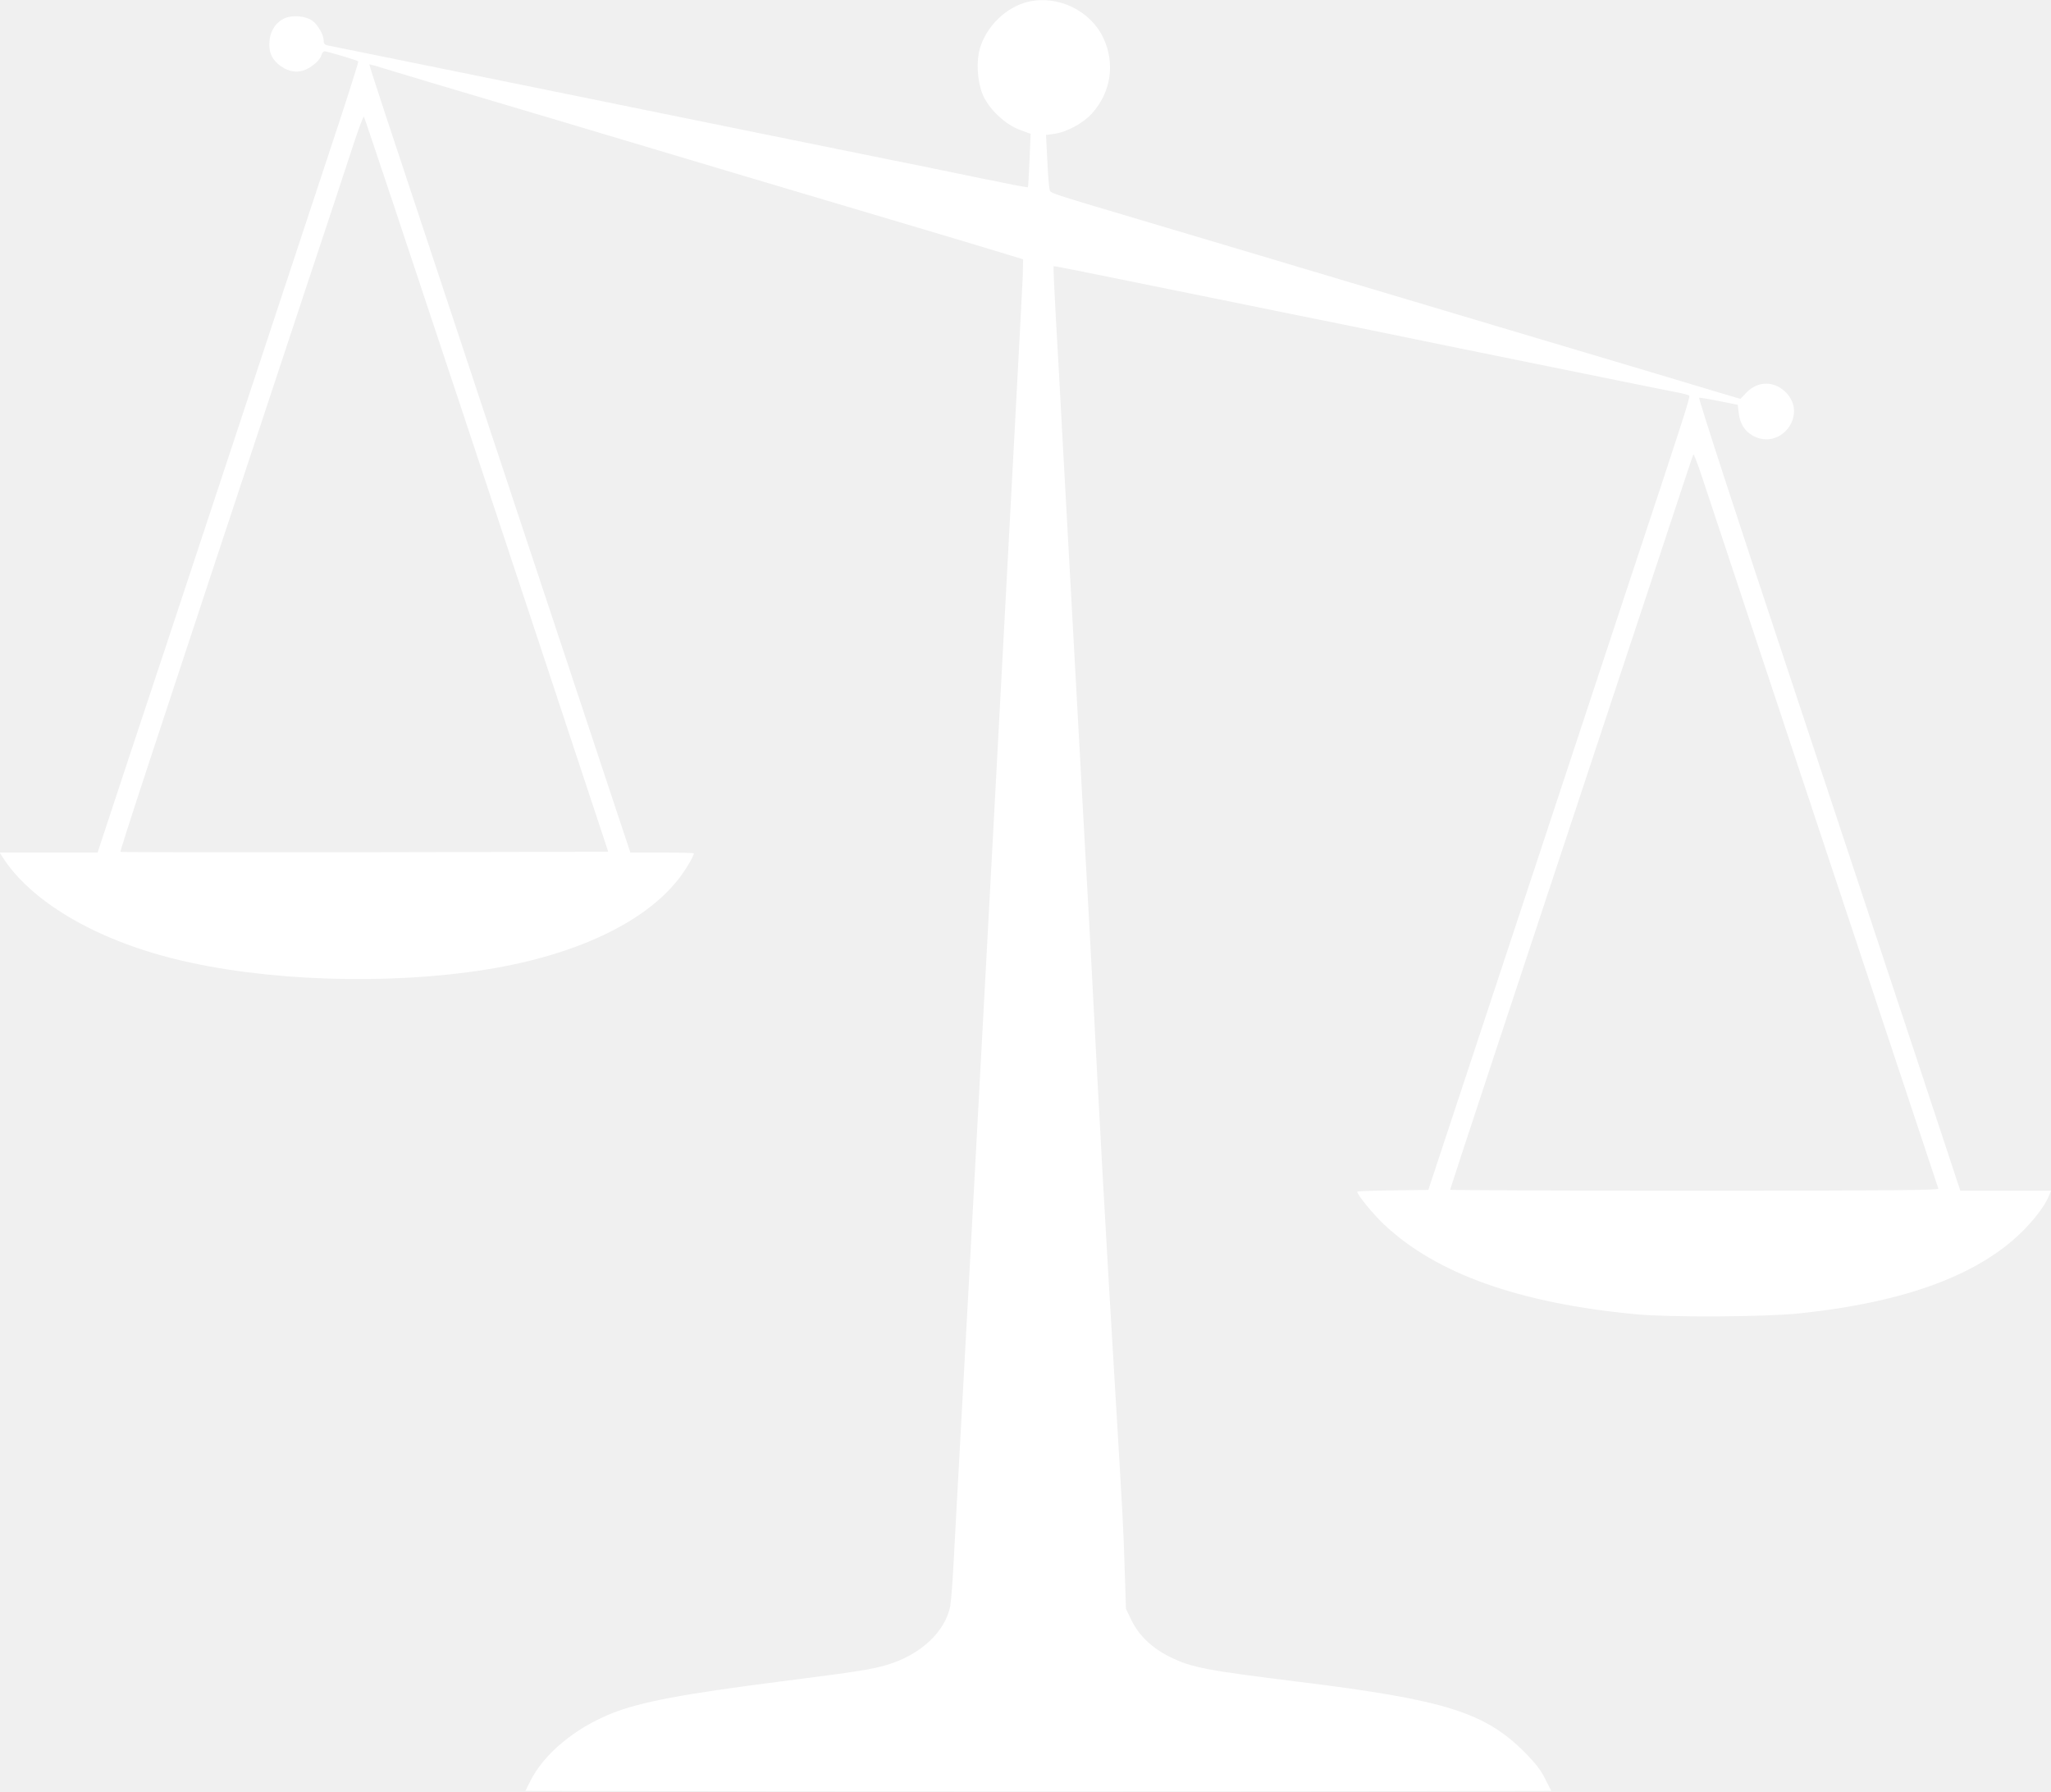
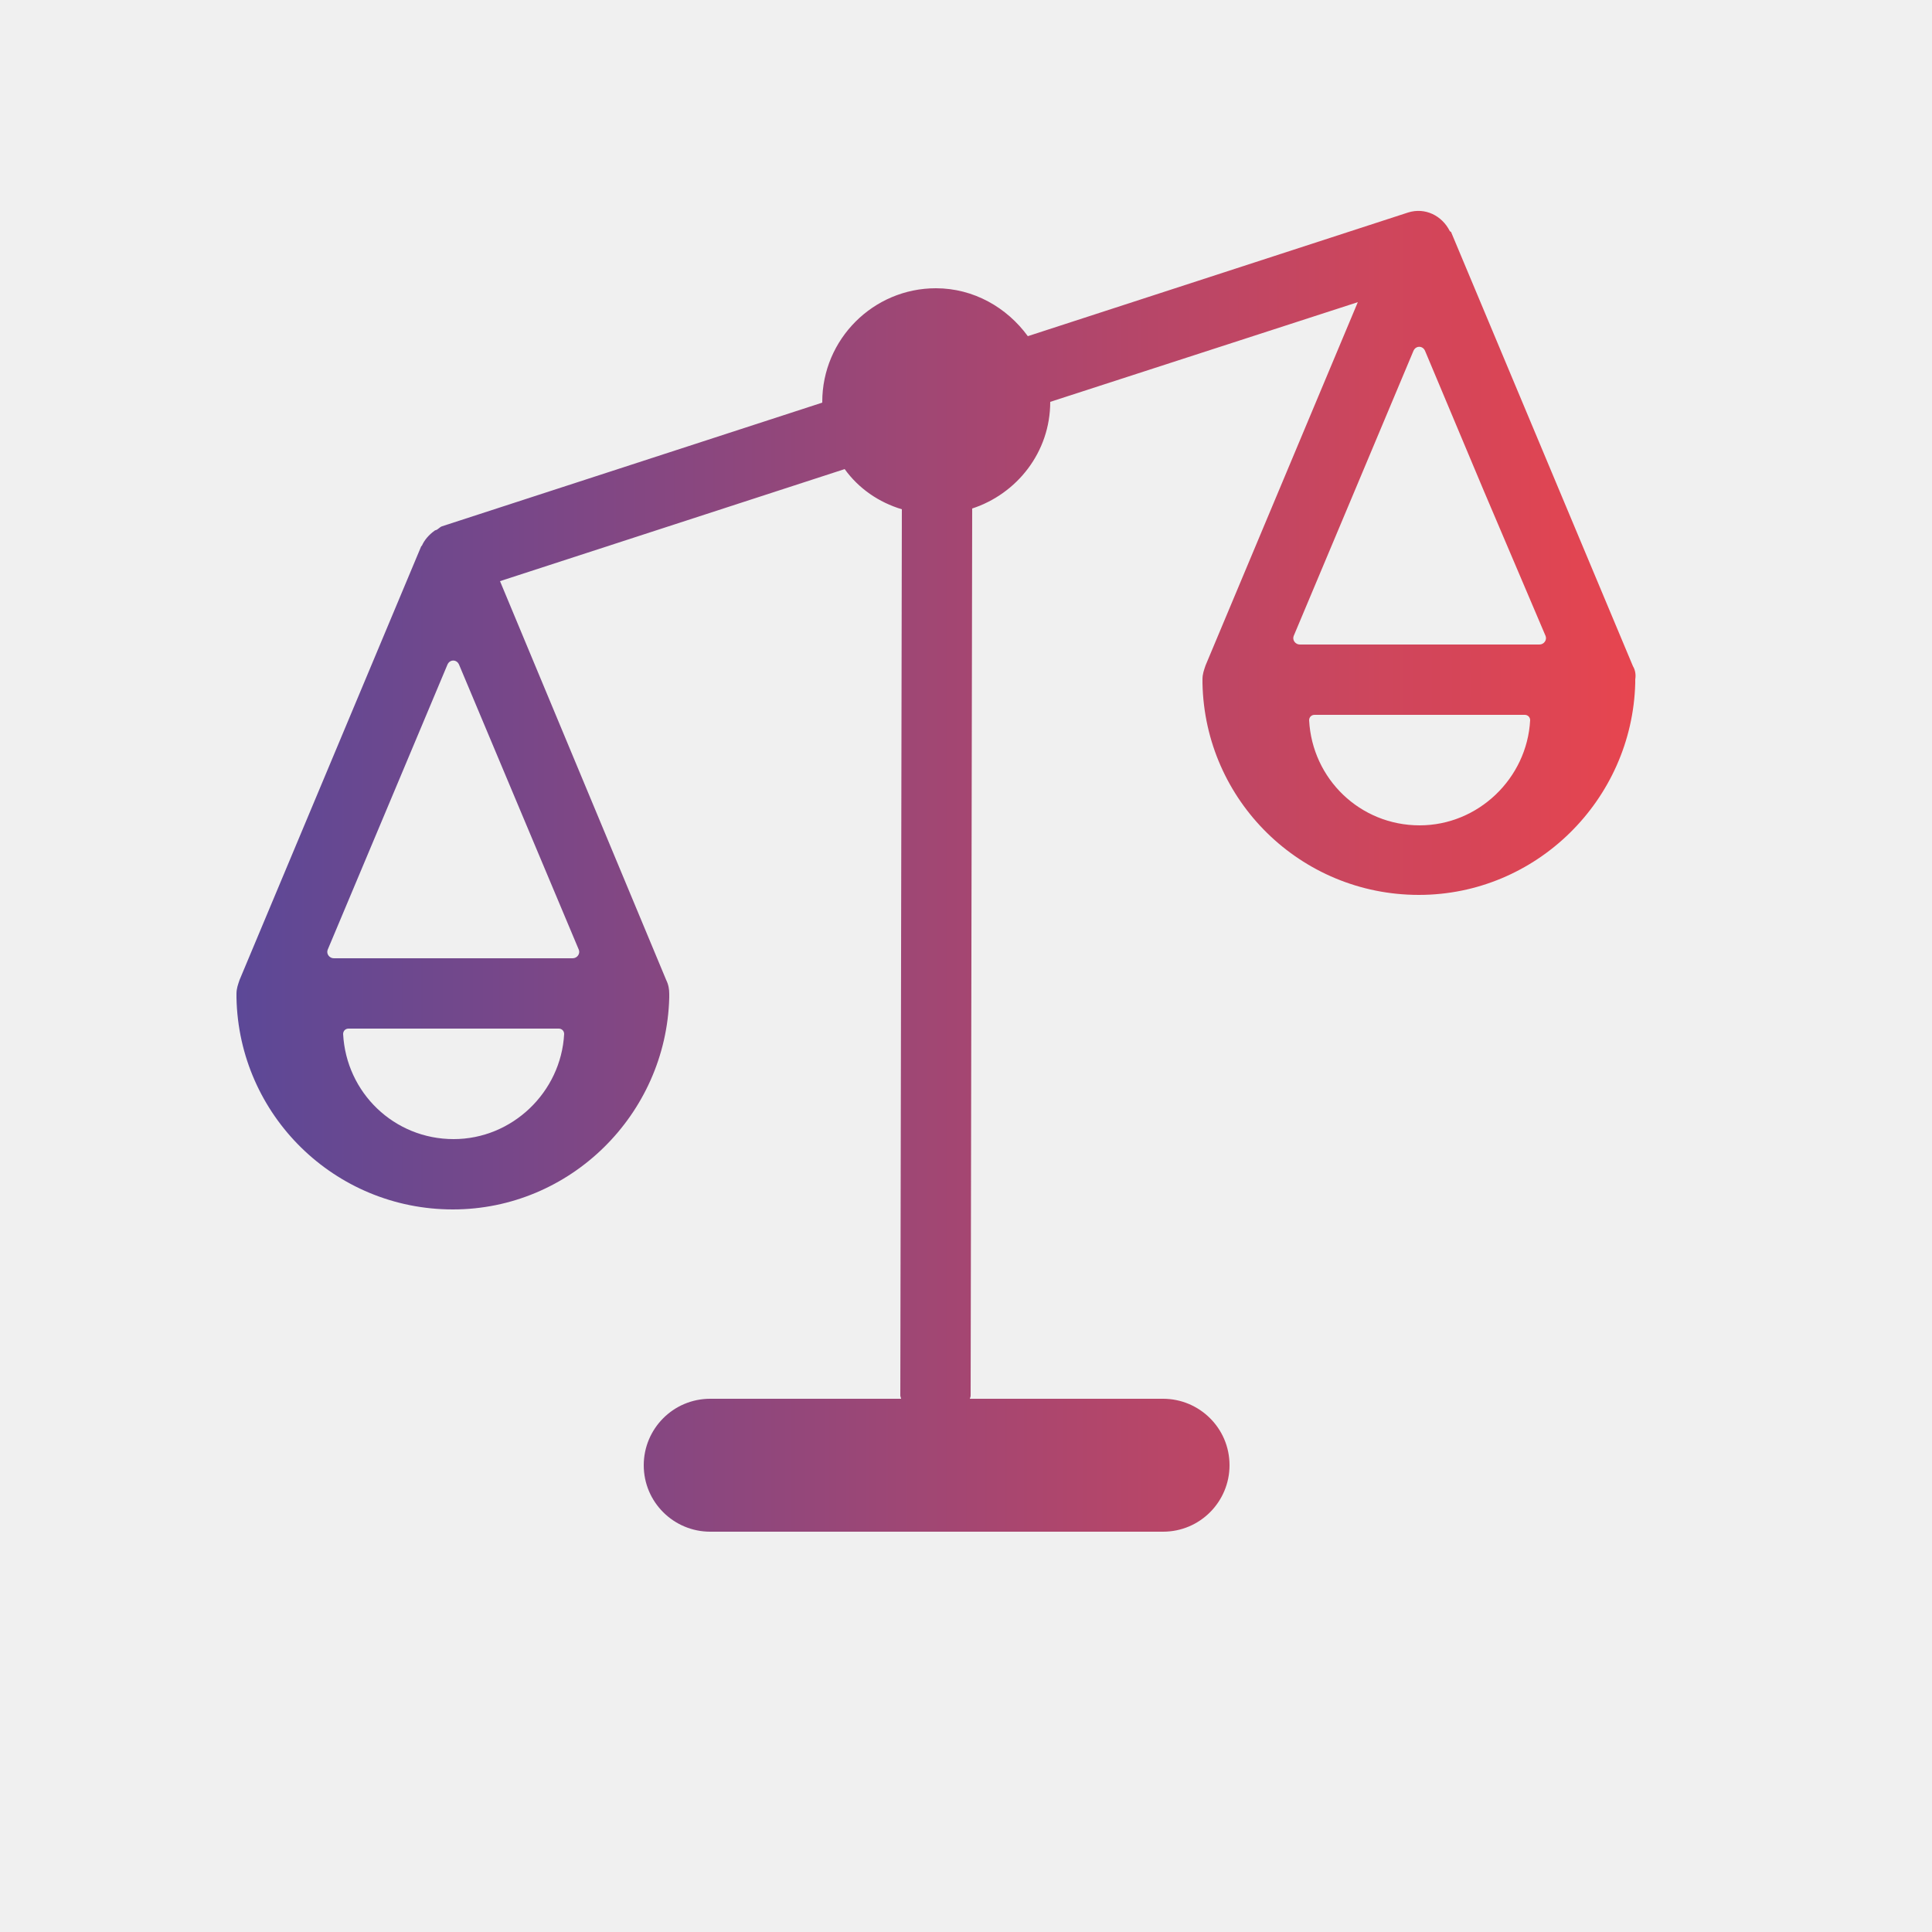
- <svg xmlns="http://www.w3.org/2000/svg" version="1.0" width="1280pt" height="1118pt" viewBox="0 0 1280 1118" preserveAspectRatio="xMidYMid meet">
-   <g transform="translate(0,1118) scale(0.1,-0.1)" fill="#fff" stroke="none">
-     <path d="M6417 11169 c-137 -32 -262 -153 -302 -293 -23 -79 -16 -199 16 -281 35 -90 140 -191 233 -225 l68 -25 -7 -165 c-4 -91 -8 -167 -10 -168 -2 -2 -70 10 -152 27 -81 16 -282 57 -445 91 -164 33 -431 87 -593 120 -162 33 -428 87 -590 120 -162 33 -428 87 -590 120 -732 149 -923 188 -1430 291 -297 60 -552 112 -567 115 -22 4 -28 11 -28 30 0 37 -36 99 -71 125 -41 29 -121 37 -170 16 -54 -22 -92 -77 -97 -143 -5 -65 9 -104 54 -144 48 -41 103 -56 154 -41 48 14 108 64 116 97 3 13 12 24 19 24 16 0 204 -56 211 -63 3 -3 -82 -270 -190 -594 -107 -323 -290 -876 -406 -1228 -552 -1670 -645 -1950 -832 -2512 l-199 -603 -306 0 -305 0 17 -27 c177 -277 575 -513 1076 -637 559 -139 1329 -165 1949 -65 547 88 978 290 1190 558 44 54 100 148 100 166 0 3 -89 5 -198 5 l-198 0 -11 33 c-13 37 -1332 4012 -1506 4537 -63 190 -113 346 -112 348 1 1 38 -8 81 -22 43 -13 201 -61 349 -105 312 -92 979 -291 1845 -550 348 -103 656 -195 1285 -382 204 -61 404 -121 445 -134 l75 -23 -2 -104 c-2 -78 -357 -6694 -413 -7683 -5 -93 -14 -260 -20 -370 -6 -110 -15 -222 -20 -249 -33 -161 -187 -303 -395 -365 -98 -29 -184 -42 -645 -101 -628 -80 -891 -129 -1076 -203 -228 -92 -420 -252 -505 -422 l-30 -60 1601 -3 c880 -1 2320 -1 3201 0 l1600 3 -37 73 c-26 54 -60 98 -123 162 -251 254 -497 332 -1411 445 -582 72 -673 89 -807 155 -113 56 -192 131 -240 226 l-36 75 -8 247 c-8 259 -11 313 -59 1112 -61 1012 -99 1698 -145 2595 -9 171 -27 508 -41 750 -21 383 -46 831 -145 2635 -11 206 -28 524 -39 705 -10 182 -17 332 -15 333 3 4 65 -9 1045 -208 300 -61 677 -138 838 -170 160 -33 424 -87 585 -120 160 -32 537 -109 837 -170 300 -61 570 -116 600 -121 30 -6 58 -14 62 -18 8 -7 -31 -128 -372 -1156 -109 -330 -366 -1106 -570 -1725 -204 -619 -443 -1339 -529 -1600 l-157 -475 -222 -3 c-122 -1 -222 -5 -222 -8 0 -19 100 -141 168 -205 326 -307 842 -491 1572 -560 208 -20 804 -17 1015 5 674 70 1142 246 1416 532 71 75 122 145 145 199 l14 35 -283 0 -283 0 -252 763 c-139 419 -508 1532 -820 2472 -321 964 -564 1711 -558 1713 6 1 63 -8 126 -21 l115 -23 6 -51 c8 -66 37 -113 87 -141 174 -97 347 130 207 270 -73 73 -176 72 -247 -3 l-36 -38 -129 38 c-130 40 -635 190 -1155 345 -159 47 -415 124 -570 170 -156 47 -413 123 -573 171 -159 48 -461 137 -670 200 -209 62 -504 150 -655 195 -595 177 -553 163 -560 191 -4 13 -10 95 -14 181 l-8 156 52 7 c76 10 181 67 234 126 120 133 147 313 71 474 -81 170 -284 267 -468 224z m-3534 -2549 c333 -1004 675 -2034 759 -2290 l154 -465 -1520 -3 c-835 -1 -1521 0 -1524 2 -5 6 154 490 1158 3521 121 363 250 753 287 867 37 114 70 204 74 200 4 -4 279 -828 612 -1832z m8499 -2705 c391 -1177 713 -2146 715 -2152 4 -10 -304 -13 -1521 -13 -839 0 -1526 3 -1526 6 0 6 439 1336 1080 3269 132 396 282 853 336 1015 53 162 99 299 102 304 3 5 27 -58 54 -140 27 -82 369 -1112 760 -2289z" />
+ <svg xmlns="http://www.w3.org/2000/svg" version="1.1" id="Ebene_1" x="0px" y="0px" viewBox="0 0 25 25" style="enable-background:new 0 0 25 25;" xml:space="preserve">
+   <style type="text/css">
+ 	.st0{fill:url(#SVGID_1_);}
+ 	.st1{fill:url(#SVGID_2_);}
+ 	.st2{fill:url(#SVGID_3_);}
+ 	.st3{fill:url(#SVGID_4_);}
+ 	.st4{fill:url(#SVGID_5_);}
+ 	.st5{fill:url(#SVGID_6_);}
+ 	.st6{fill:url(#SVGID_7_);}
+ 	.st7{fill:url(#SVGID_8_);}
+ 	.st8{fill:url(#SVGID_9_);}
+ 	.st9{fill:url(#SVGID_10_);}
+ 	.st10{fill:url(#SVGID_11_);}
+ 	.st11{fill:url(#SVGID_12_);}
+ 	.st12{fill:url(#SVGID_13_);}
+ 	.st13{fill:url(#SVGID_14_);}
+ </style>
+   <g>
+     <linearGradient id="SVGID_1_" gradientUnits="userSpaceOnUse" x1="3.066" y1="11.284" x2="21.17" y2="11.284">
+       <stop offset="0" style="stop-color:#5C4897" />
+       <stop offset="1" style="stop-color:#E7454F" />
+     </linearGradient>
+     <path class="st0" d="M21.13,8.62C21.13,8.62,21.13,8.62,21.13,8.62l-2.35-5.61c0-0.01-0.01-0.01-0.02-0.02   c-0.1-0.2-0.32-0.31-0.54-0.24l-4.92,1.6c-0.27-0.37-0.7-0.62-1.19-0.62c-0.81,0-1.47,0.66-1.47,1.47c0,0,0,0.01,0,0.01l-4.92,1.6   C5.69,6.82,5.67,6.85,5.64,6.86c-0.01,0-0.02,0.01-0.02,0.01C5.55,6.92,5.49,6.99,5.46,7.06c0,0-0.01,0.01-0.01,0.01L3.1,12.68   c0,0,0,0,0,0c-0.02,0.06-0.04,0.11-0.04,0.18c0,0.01,0,0.02,0,0.03c0,0.01,0,0.01,0,0.02c0.03,1.52,1.27,2.74,2.8,2.74   c1.52,0,2.76-1.23,2.8-2.74c0-0.01,0-0.01,0-0.02c0-0.01,0-0.02,0-0.03c0-0.06-0.01-0.12-0.04-0.18c0,0,0,0,0,0L6.47,7.52   l4.46-1.45l0,0c0.18,0.25,0.44,0.43,0.74,0.52l-0.02,11.47c0,0.01,0.01,0.03,0.01,0.04H9.19c-0.48,0-0.86,0.39-0.86,0.86v0   c0,0.48,0.39,0.86,0.86,0.86h5.86c0.48,0,0.86-0.39,0.86-0.86v0c0-0.48-0.39-0.86-0.86-0.86h-2.5c0-0.01,0.01-0.02,0.01-0.04   l0.02-11.48c0.58-0.19,1.01-0.73,1.01-1.38l3.98-1.29l0,0l-1.97,4.7c0,0,0,0,0,0c-0.02,0.06-0.04,0.11-0.04,0.18   c0,0.01,0,0.02,0,0.03c0,0.01,0,0.01,0,0.02c0.03,1.52,1.27,2.74,2.8,2.74c1.52,0,2.76-1.23,2.8-2.74c0-0.01,0-0.01,0-0.02   c0-0.01,0-0.02,0-0.03C21.17,8.73,21.16,8.67,21.13,8.62z M5.87,14.74c-0.77,0-1.39-0.6-1.43-1.36c0-0.04,0.03-0.07,0.07-0.07h2.72   c0.04,0,0.07,0.03,0.07,0.07C7.26,14.13,6.63,14.74,5.87,14.74z M6.7,10.41l0.79,1.88c0.02,0.05-0.02,0.11-0.08,0.11H5.87H4.32   c-0.06,0-0.1-0.06-0.08-0.11l0.79-1.88L5.79,8.6c0.03-0.07,0.12-0.07,0.15,0L6.7,10.41z M18.37,10.68c-0.77,0-1.39-0.6-1.43-1.36   c0-0.04,0.03-0.07,0.07-0.07h2.72c0.04,0,0.07,0.03,0.07,0.07C19.76,10.07,19.13,10.68,18.37,10.68z M19.92,8.34h-1.55h-1.55   c-0.06,0-0.1-0.06-0.08-0.11l0.79-1.88l0.76-1.81c0.03-0.07,0.12-0.07,0.15,0l0.76,1.81L20,8.23C20.02,8.28,19.98,8.34,19.92,8.34z   " />
  </g>
</svg>
